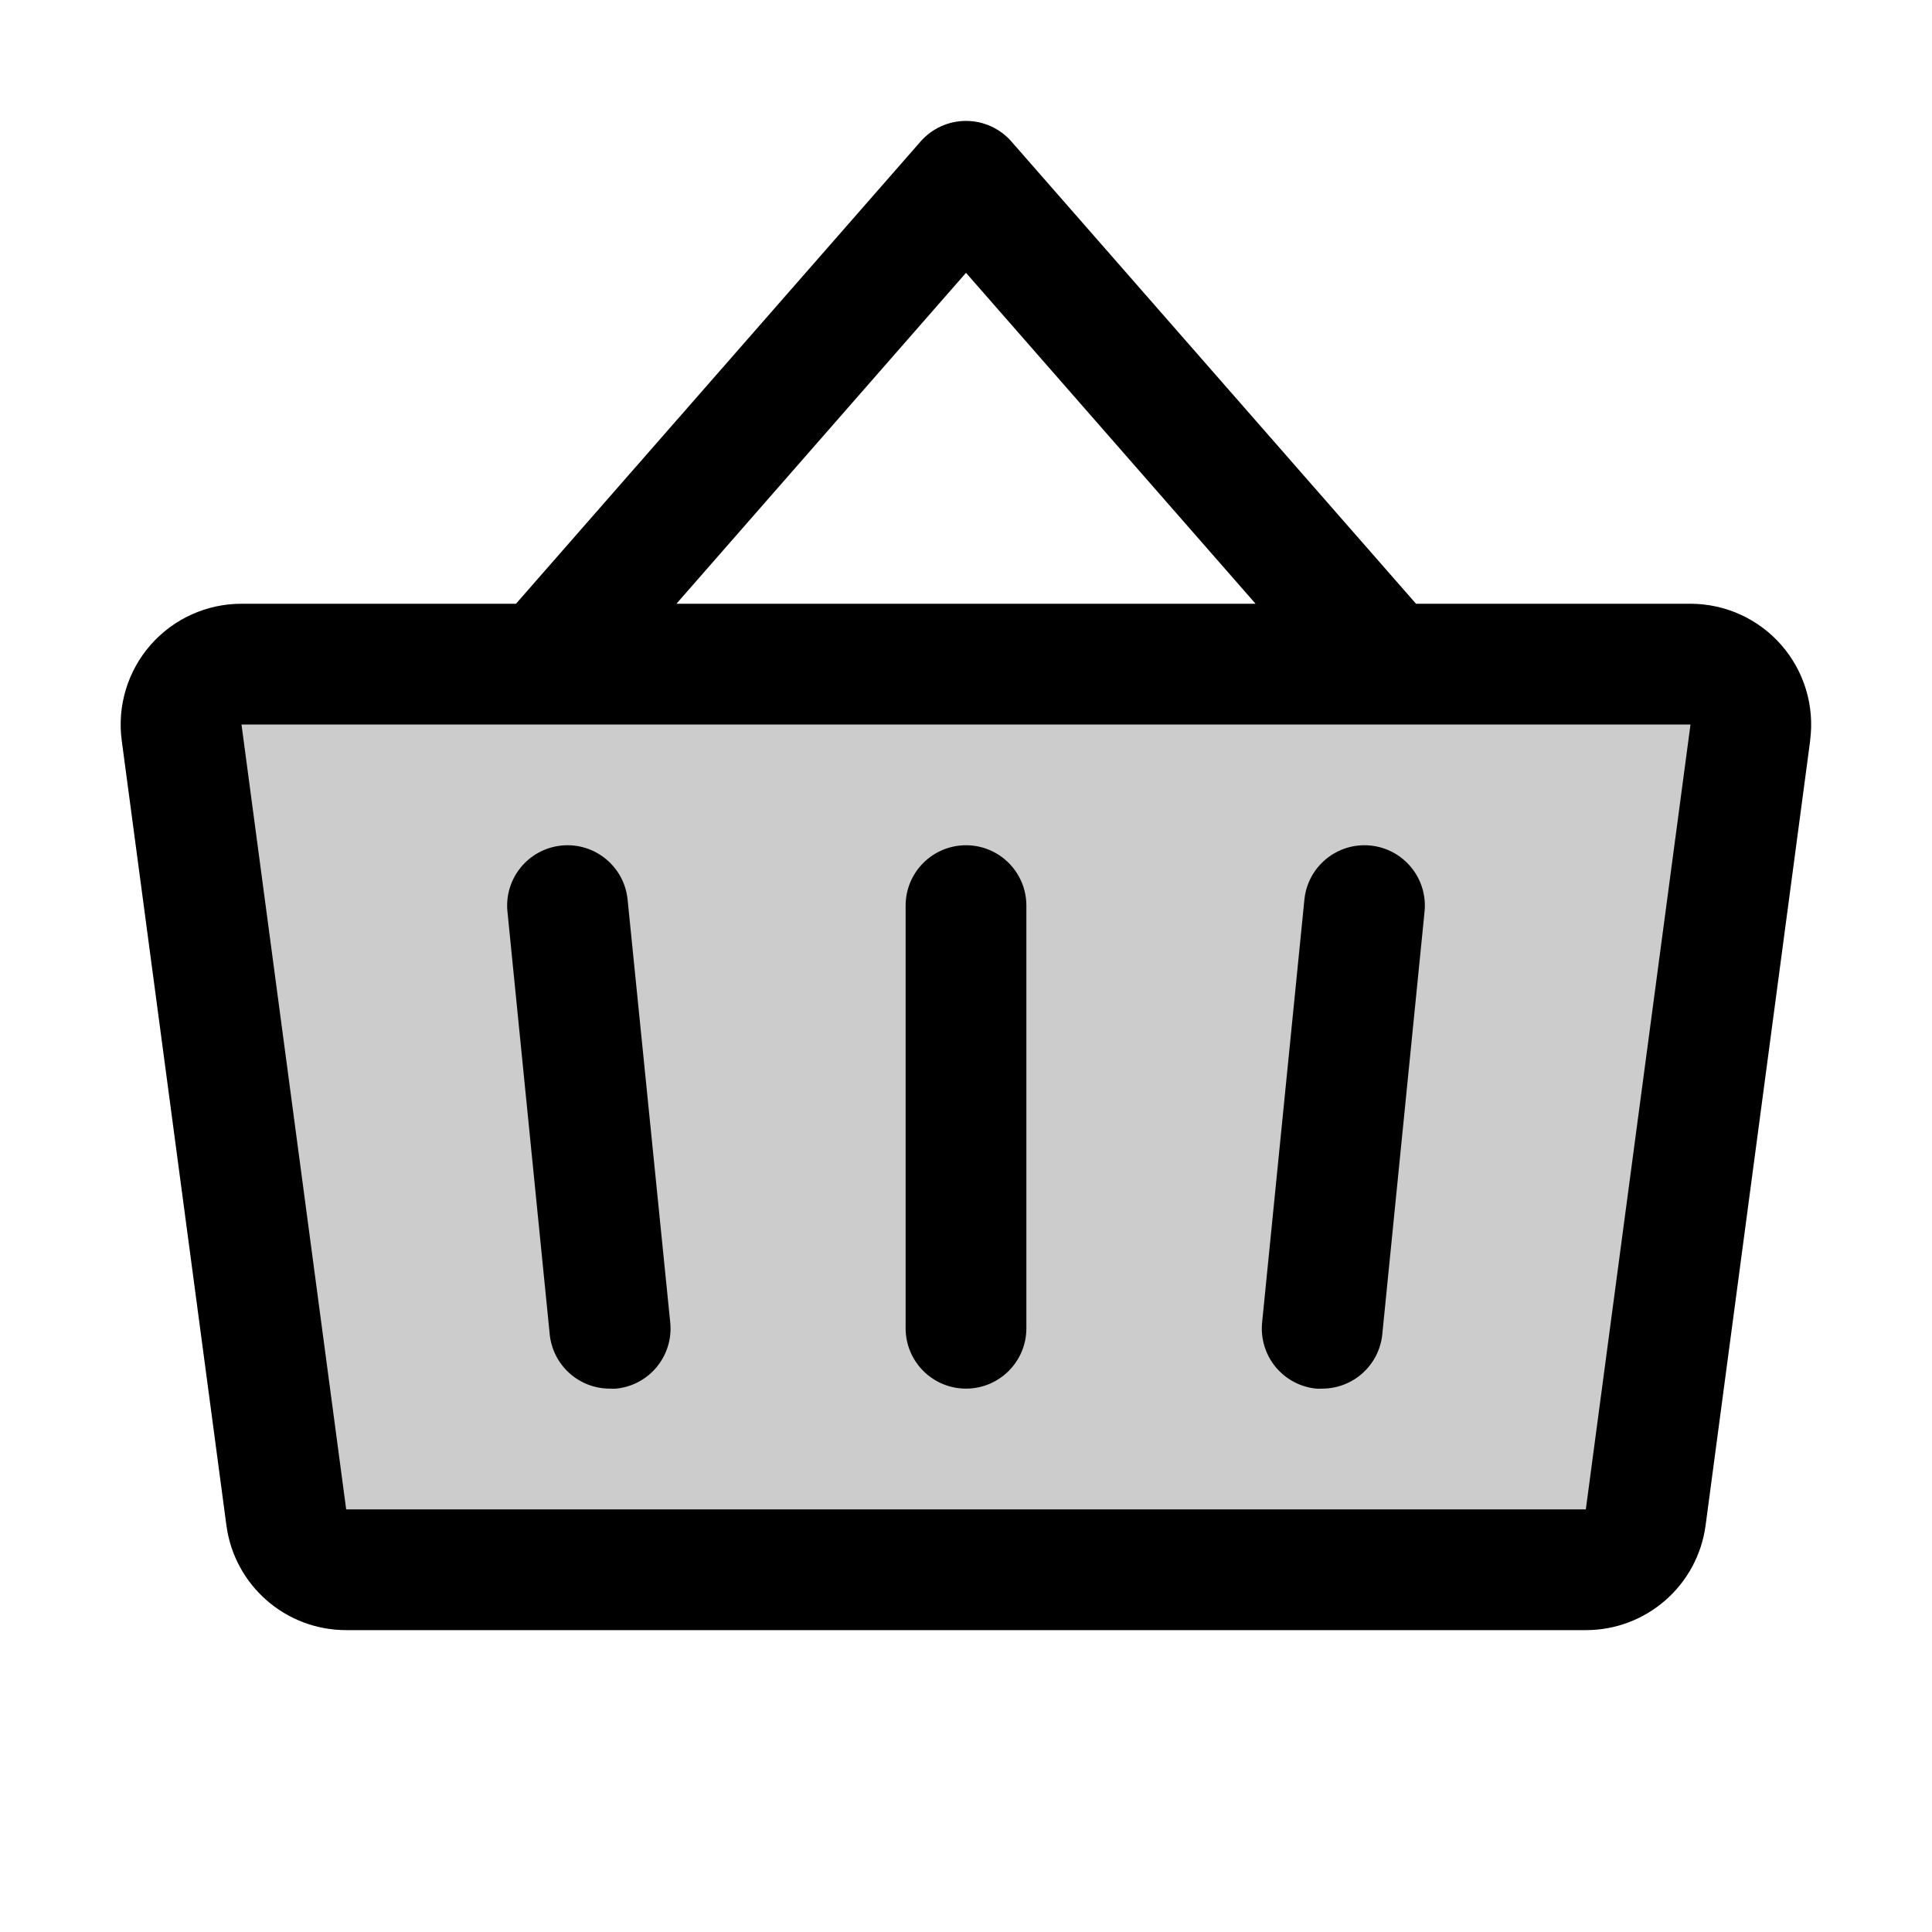
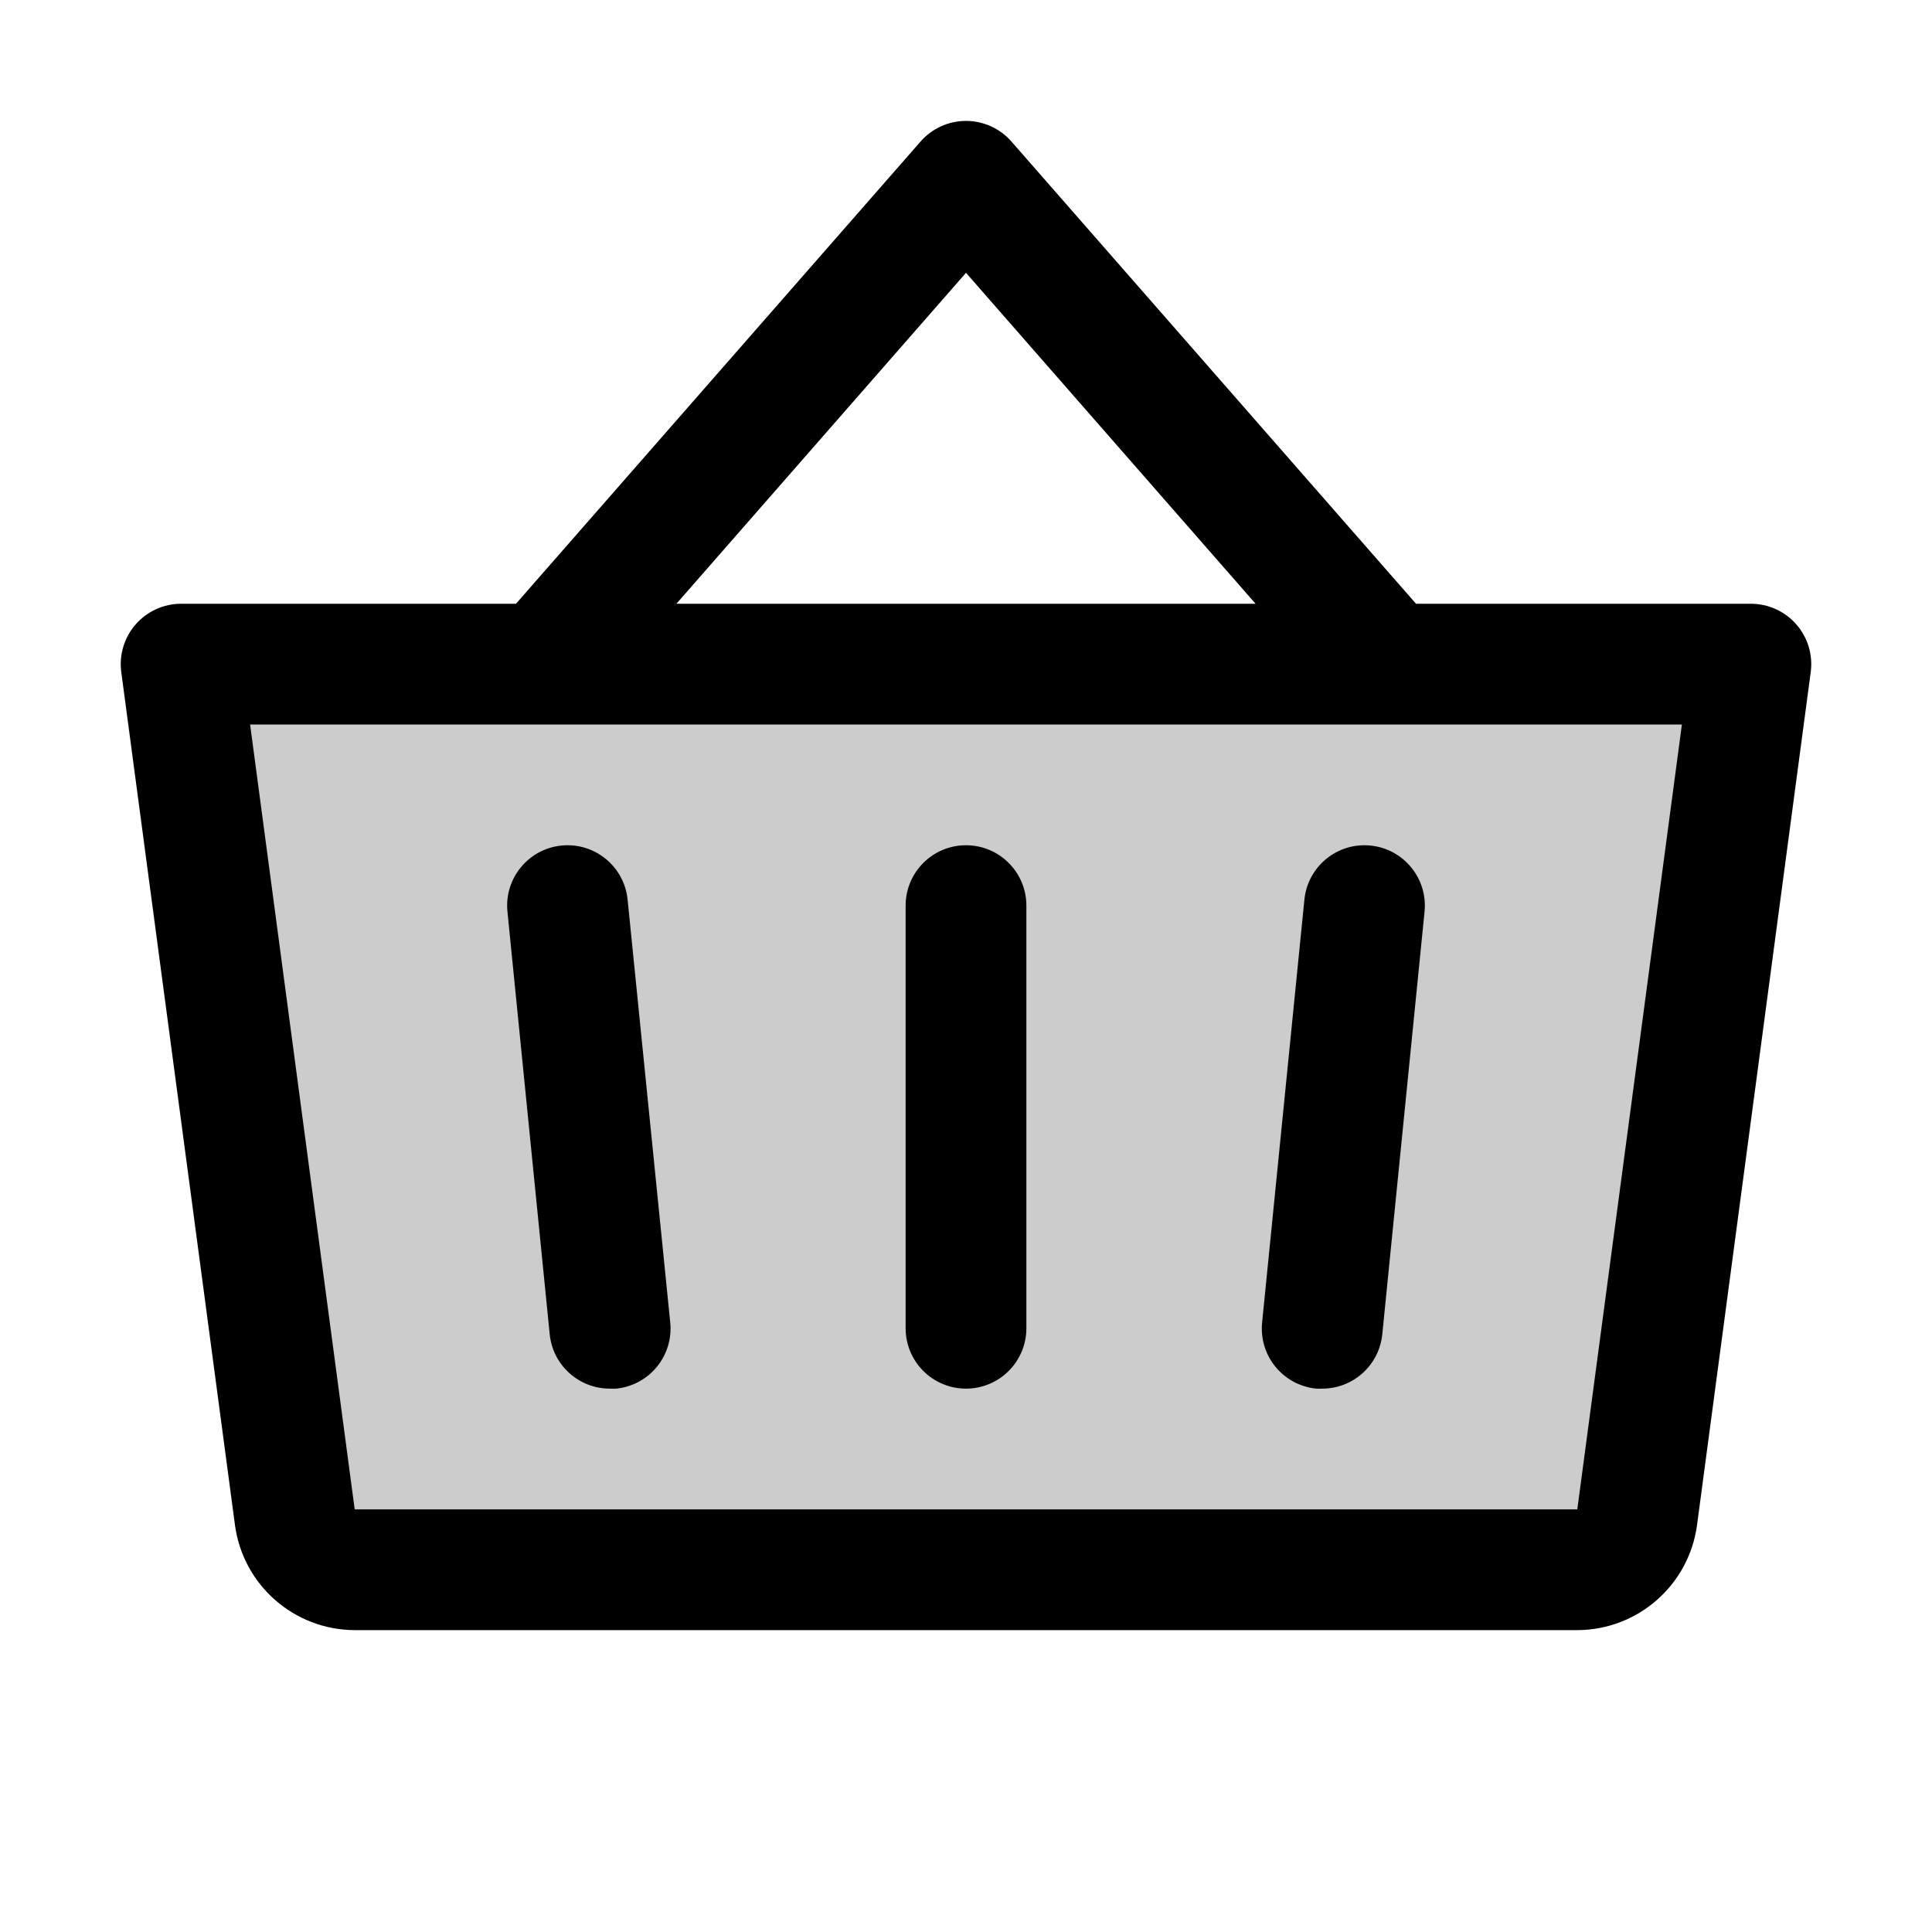
<svg xmlns="http://www.w3.org/2000/svg" viewBox="0 0 256 256" fill="currentColor">
-   <path d="M231.93,97.06l-13.87,104a8,8,0,0,1-7.93,6.94H45.87a8,8,0,0,1-7.93-6.94l-13.87-104A8,8,0,0,1,32,88H224A8,8,0,0,1,231.93,97.06Z" opacity="0.2" />
-   <path d="M136,120v56a8,8,0,0,1-16,0V120a8,8,0,0,1,16,0ZM239.86,98.11,226,202.12A16,16,0,0,1,210.13,216H45.87A16,16,0,0,1,30,202.12l-13.87-104A16,16,0,0,1,32,80H68.37L122,18.73a8,8,0,0,1,12,0L187.63,80H224a16,16,0,0,1,15.85,18.11ZM89.63,80h76.74L128,36.15ZM224,96H32L45.87,200H210.13Zm-51.16,23.2-5.6,56A8,8,0,0,0,174.4,184a7.44,7.44,0,0,0,.81,0,8,8,0,0,0,7.95-7.2l5.6-56a8,8,0,0,0-15.92-1.6Zm-89.68,0a8,8,0,0,0-15.92,1.6l5.6,56a8,8,0,0,0,8,7.2,7.44,7.44,0,0,0,.81,0,8,8,0,0,0,7.16-8.76Z" />
+   <path d="M232,88,216.93,201.06A8,8,0,0,1,209,208H47a8,8,0,0,1-7.93-6.94L24,88Z" opacity="0.2" />
+   <path d="M136,120v56a8,8,0,0,1-16,0V120a8,8,0,0,1,16,0Zm36.84-.8-5.6,56A8,8,0,0,0,174.4,184a7.32,7.32,0,0,0,.81,0,8,8,0,0,0,7.95-7.2l5.6-56a8,8,0,0,0-15.92-1.6Zm-89.68,0a8,8,0,0,0-15.92,1.6l5.6,56a8,8,0,0,0,8,7.2,7.32,7.32,0,0,0,.81,0,8,8,0,0,0,7.16-8.76ZM239.93,89.06,224.86,202.12A16.06,16.06,0,0,1,209,216H47a16.06,16.06,0,0,1-15.86-13.88L16.07,89.06A8,8,0,0,1,24,80H68.37L122,18.73a8,8,0,0,1,12,0L187.63,80H232a8,8,0,0,1,7.93,9.06ZM89.63,80h76.74L128,36.15ZM222.86,96H33.14L47,200H209Z" />
</svg>
